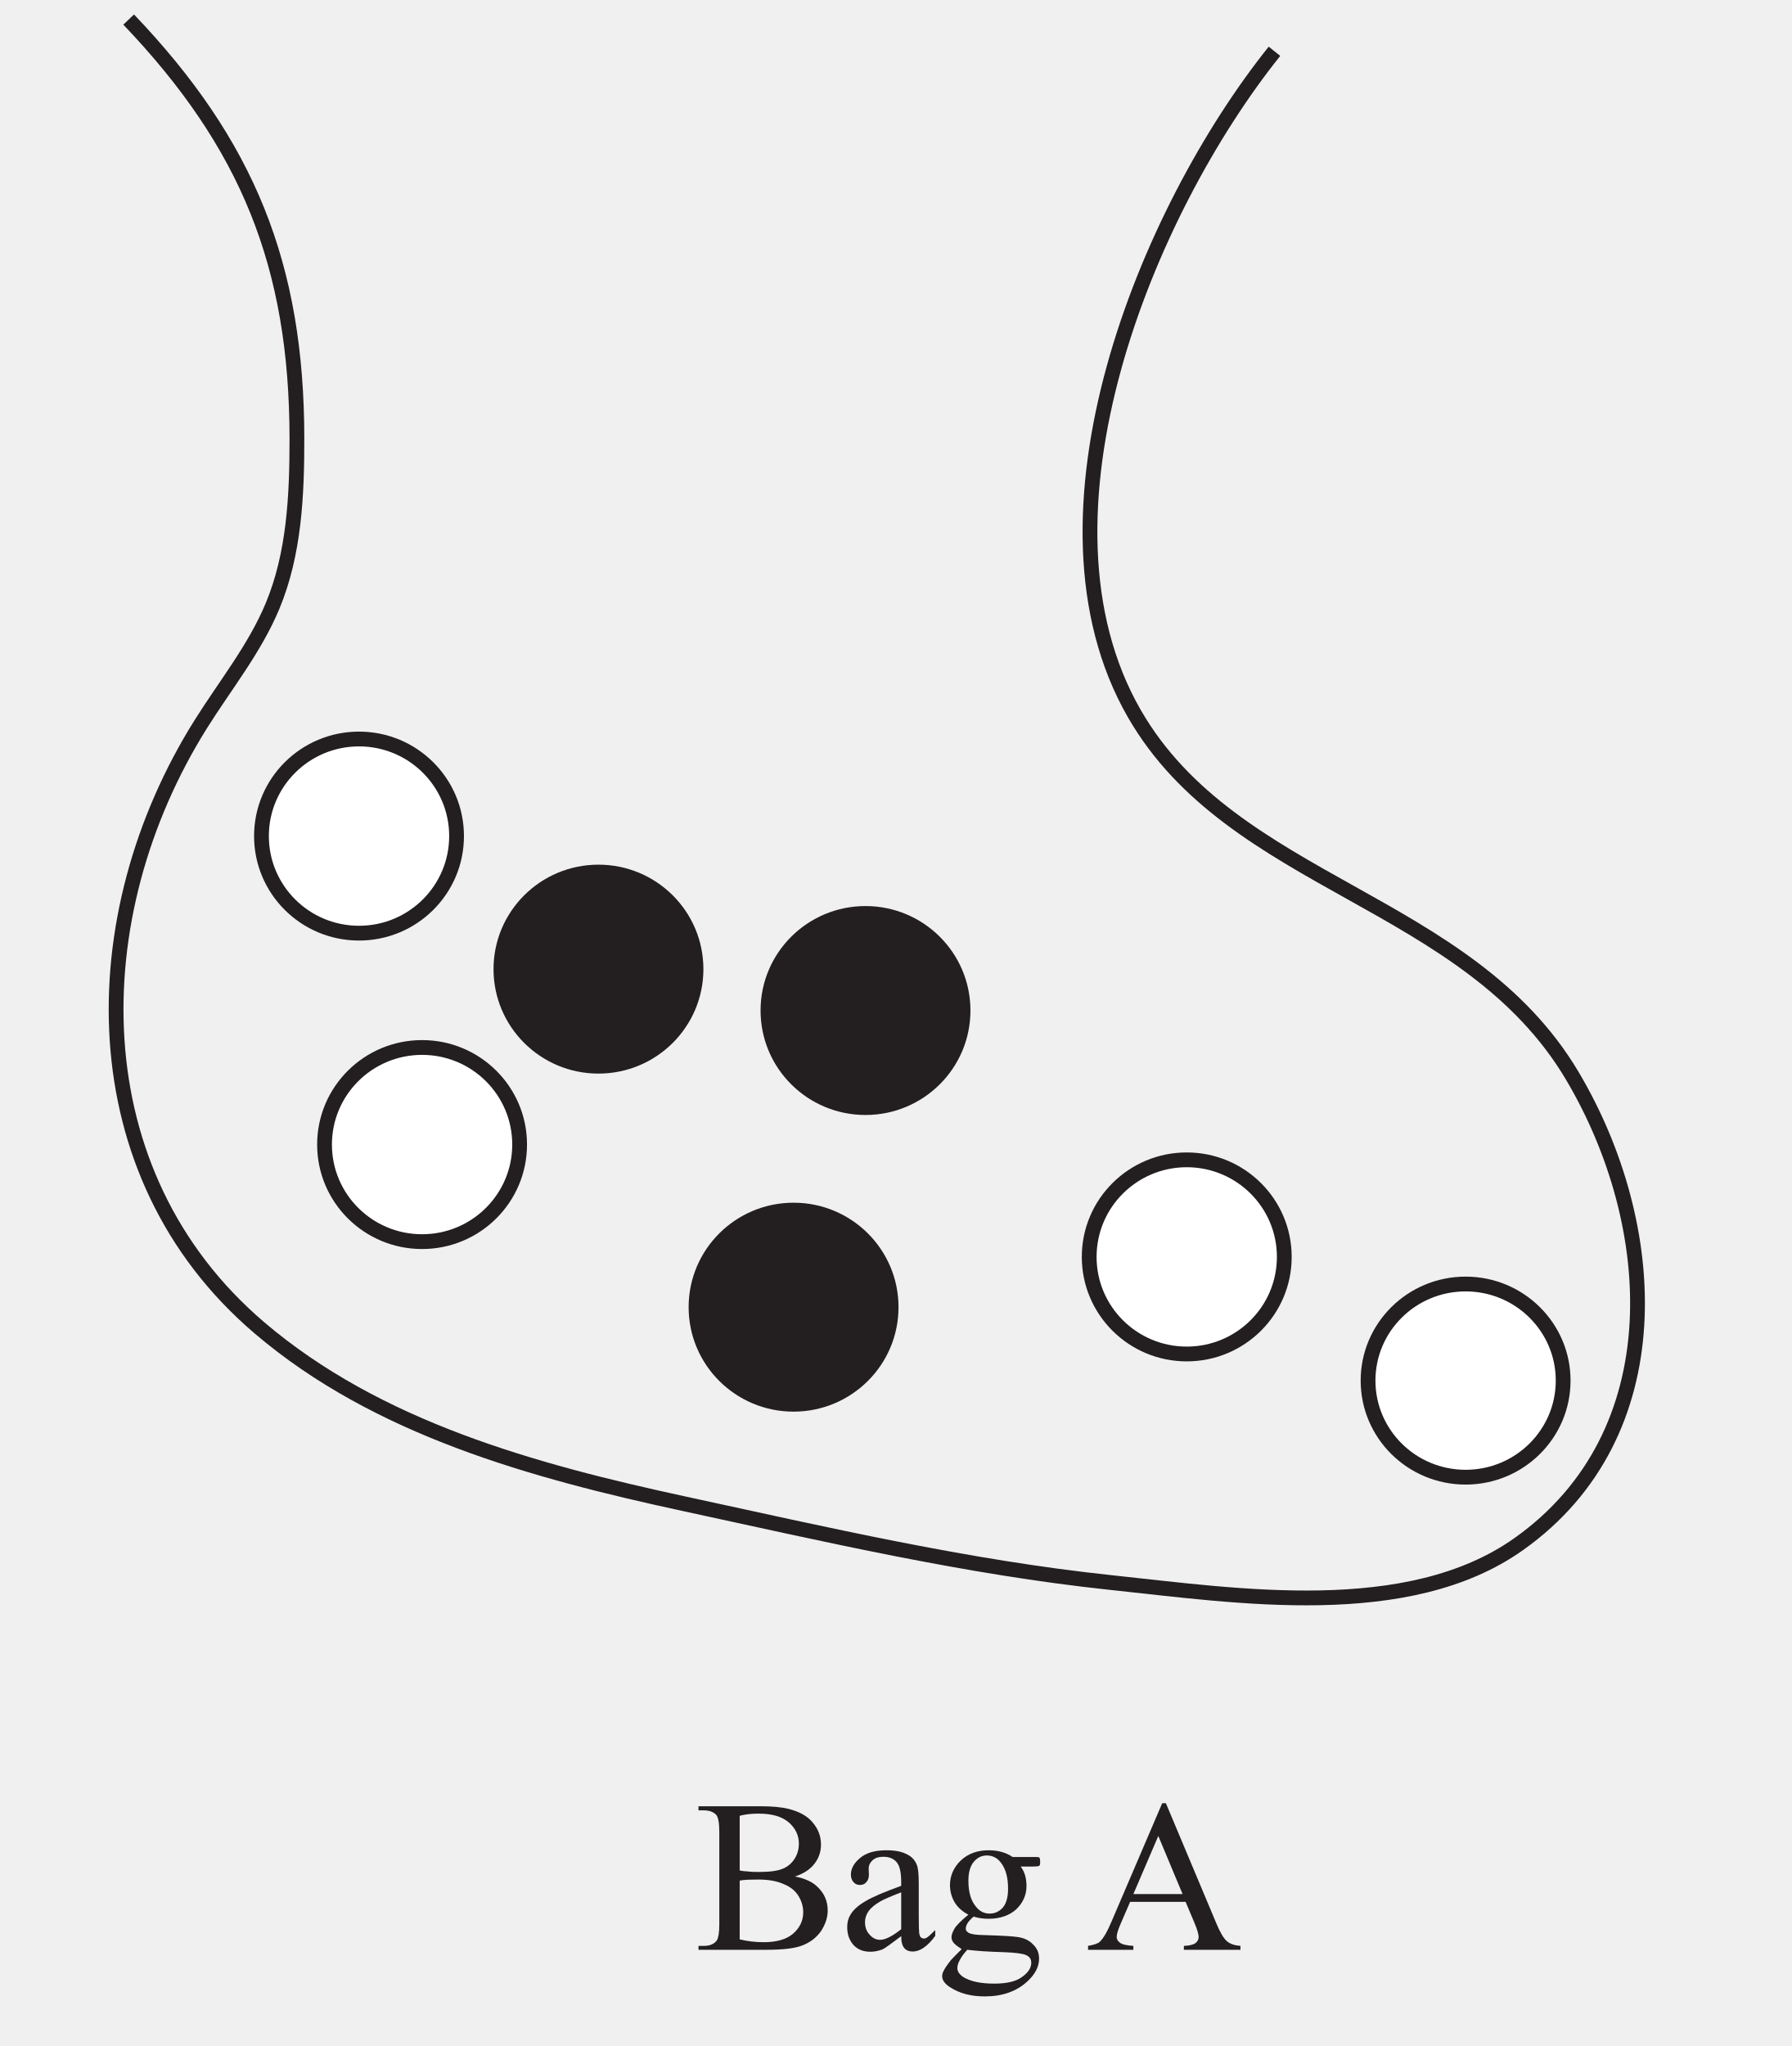
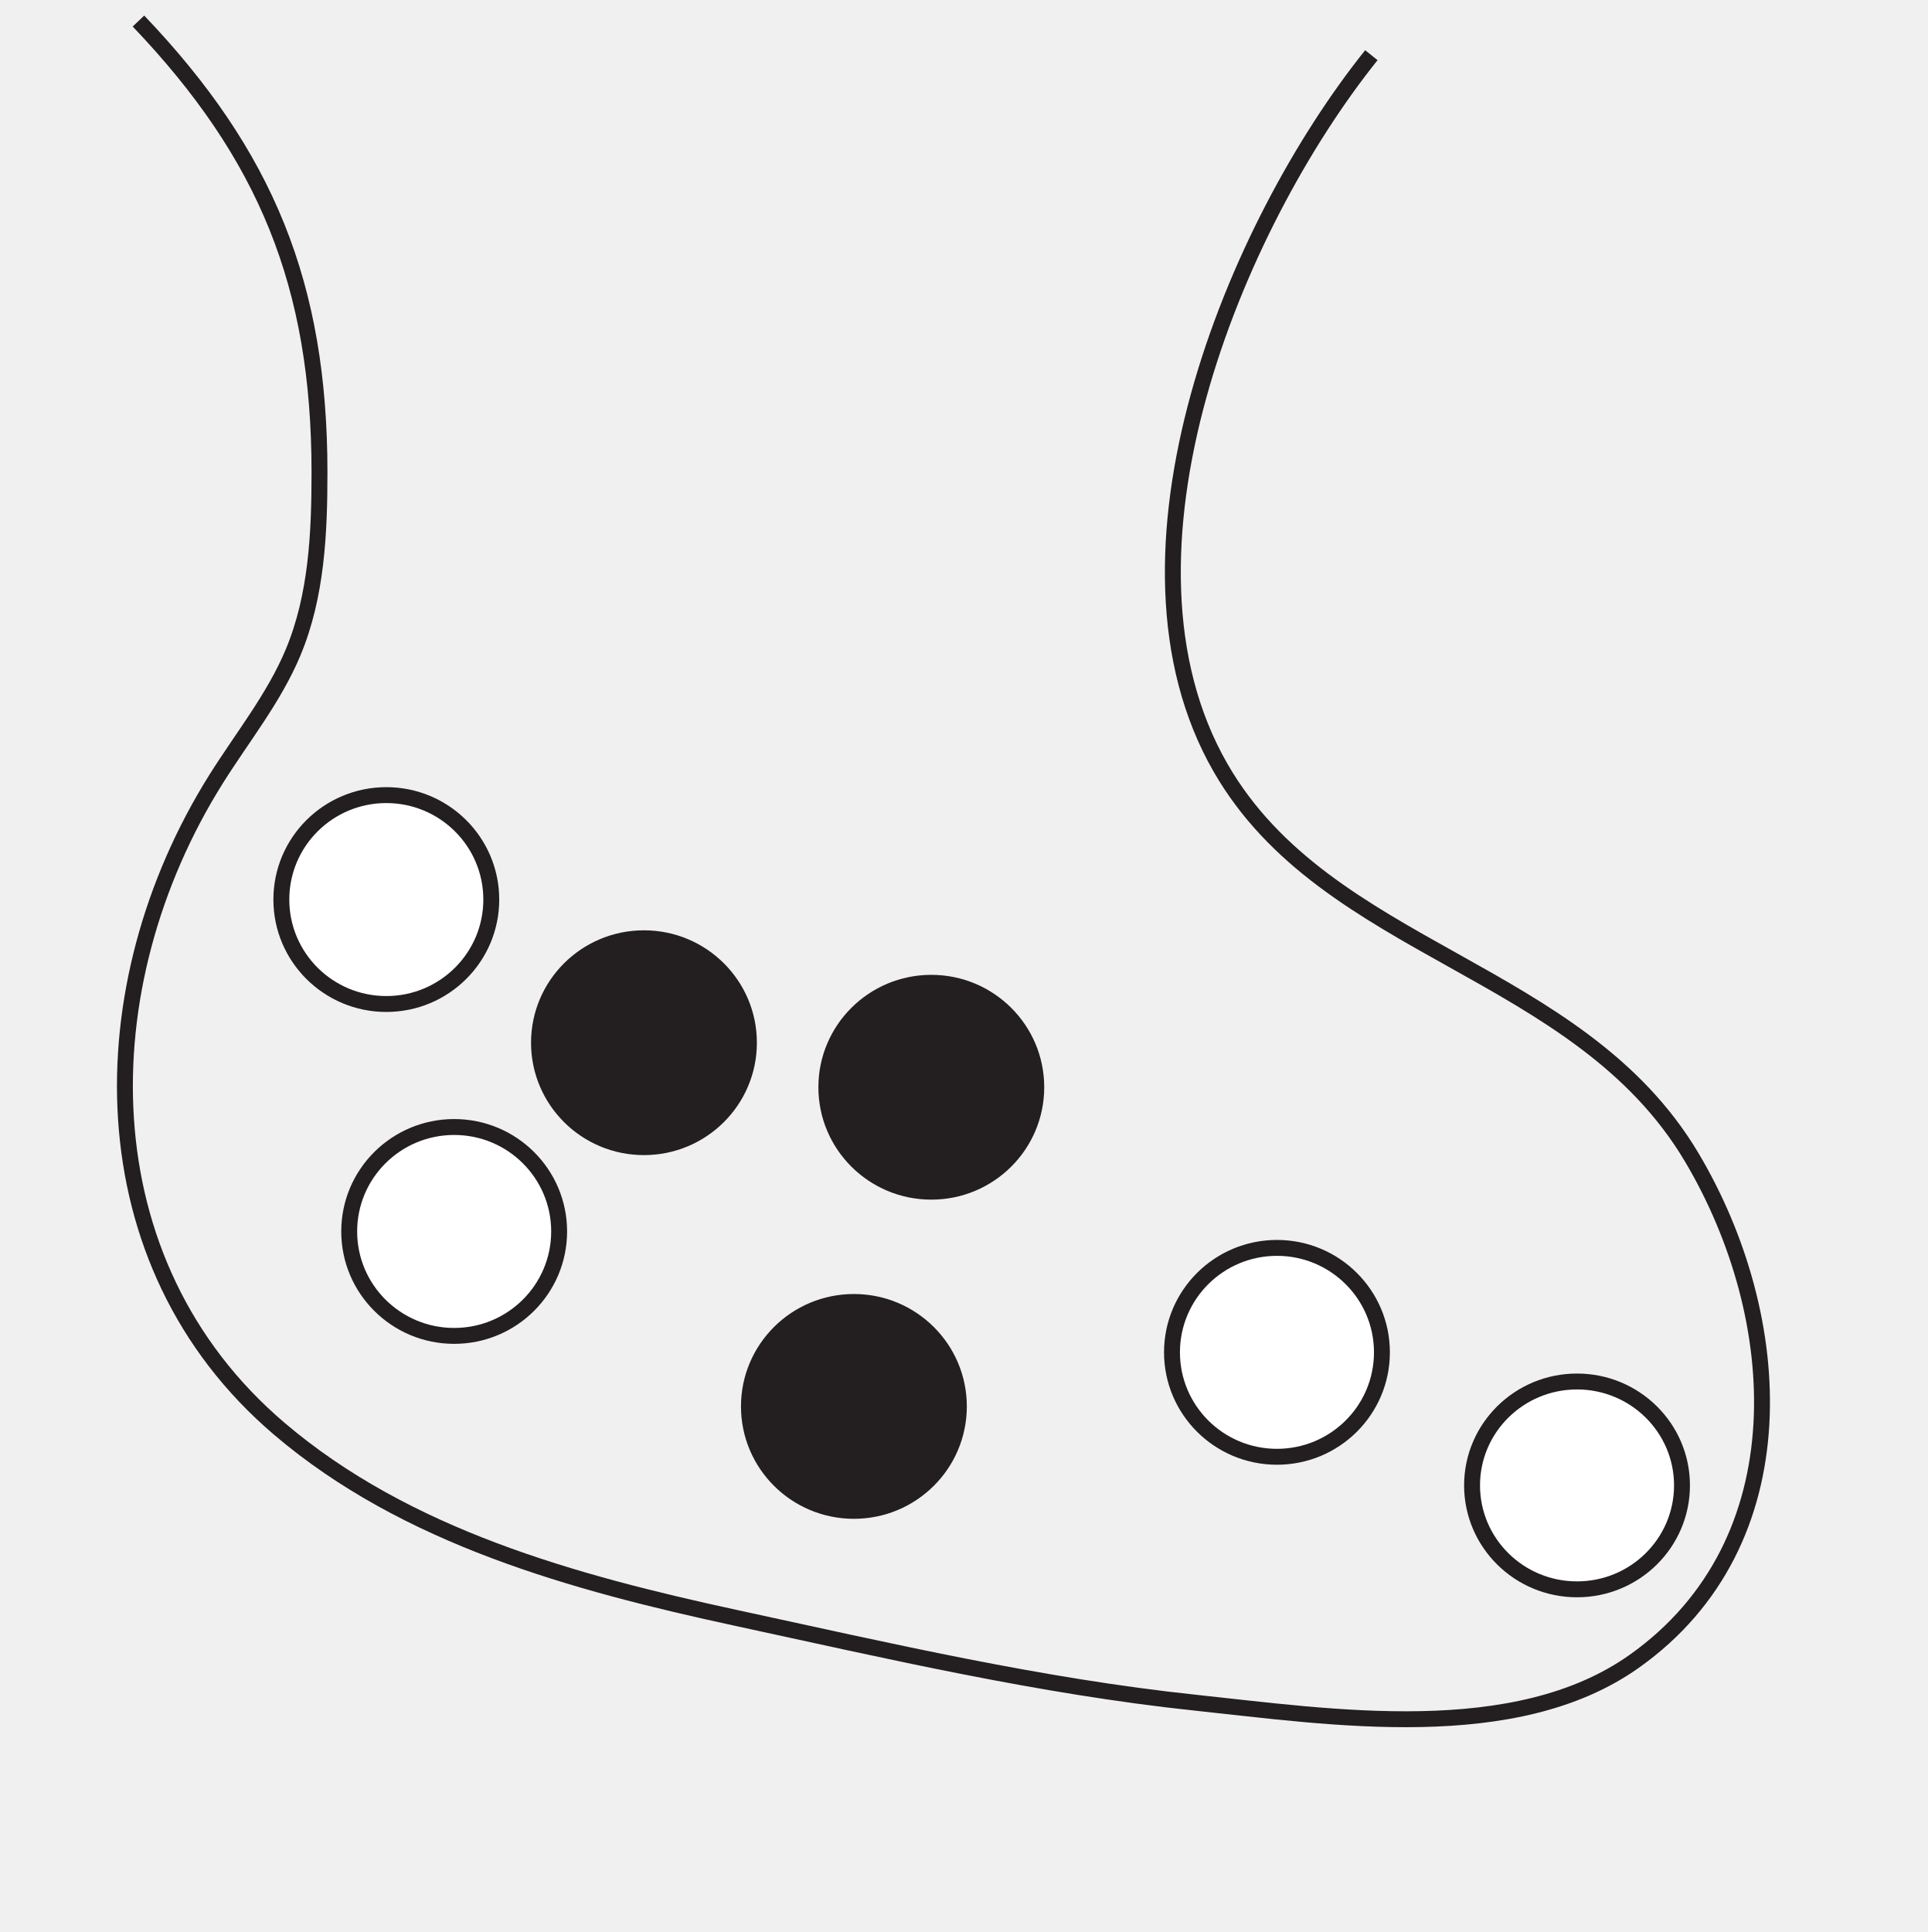
- <svg xmlns="http://www.w3.org/2000/svg" xmlns:xlink="http://www.w3.org/1999/xlink" data-id="0607_2022MJ_43_q07b_diagram3" data-width-mm="32.07" data-height-mm="36.62" data-measure="false" data-source="0607/43 MJ 2022 p11" version="1.1" width="90.9" height="103.8" viewBox="0 0 90.9 103.8">
+ <svg xmlns="http://www.w3.org/2000/svg" data-id="0607_2022MJ_43_q07b_diagram3" data-width-mm="32.07" data-height-mm="32.14" data-measure="false" data-source="0607/43 MJ 2022 p11" version="1.1" width="90.9" height="91.1" viewBox="0 0 90.9 91.1">
  <defs>
    <clipPath id="clip_1">
-       <path transform="matrix(1,0,0,-1,-175.100,611.990)" d="M175.1 508.19H266V611.99H175.1Z" />
+       <path transform="matrix(1,0,0,-1,-175.100,611.990)" d="M175.1 520.89H266V611.99H175.1Z" />
    </clipPath>
    <clipPath id="clip_2">
      <path transform="matrix(1,0,0,-1,-175.100,611.990)" d="M0 0H595.276V841.89H0Z" />
    </clipPath>
    <clipPath id="clip_3">
      <path transform="matrix(1,0,0,-1,-175.100,611.990)" d="M0 0H595.276V841.89H0Z" />
    </clipPath>
    <clipPath id="clip_4">
      <path transform="matrix(1,0,0,-1,-175.100,611.990)" d="M115.218 665.557H480.057V753.987H115.218Z" />
    </clipPath>
    <clipPath id="clip_5">
      <path transform="matrix(1,0,0,-1,-175.100,611.990)" d="M174.668 635.995H210.544V649.245H174.668Z" />
    </clipPath>
    <clipPath id="clip_6">
      <path transform="matrix(1,0,0,-1,-175.100,611.990)" d="M174.668 635.995H210.544V649.245H174.668Z" />
    </clipPath>
    <clipPath id="clip_7">
      <path transform="matrix(1,0,0,-1,-175.100,611.990)" d="M370.921 635.995H456.796V649.245H370.921Z" />
    </clipPath>
    <clipPath id="clip_8">
      <path transform="matrix(1,0,0,-1,-175.100,611.990)" d="M370.921 635.995H456.796V649.245H370.921Z" />
    </clipPath>
    <clipPath id="clip_9">
      <path transform="matrix(1,0,0,-1,-175.100,611.990)" d="M180.616 509.698H414.66V611.257H180.616Z" />
    </clipPath>
    <clipPath id="clip_10">
      <path transform="matrix(1,0,0,-1,-175.100,611.990)" d="M180.616 509.698H414.66V611.257H180.616Z" />
    </clipPath>
-     <path id="font_11_37" d="M.461 .338C.507 .329 .542 .313 .564 .291 .596 .261 .612 .225 .612 .181 .612 .148 .601 .117 .581 .086 .560 .056 .531 .034 .495 .020 .459 .006 .403 0 .329 0H.016V.018H.041C.069 .018 .089 .027 .101 .044 .108 .056 .112 .080 .112 .117V.544C.112 .585 .107 .611 .098 .622 .085 .636 .066 .643 .041 .643H.016V.662H.302C.356 .662 .398 .658 .431 .650 .479 .638 .517 .618 .542 .588 .568 .558 .581 .524 .581 .485 .581 .452 .571 .423 .551 .397 .531 .371 .501 .351 .461 .338M.206 .366C.218 .363 .231 .362 .247 .361 .262 .359 .279 .359 .298 .359 .345 .359 .381 .364 .405 .374 .429 .384 .447 .400 .460 .421 .473 .442 .479 .465 .479 .490 .479 .528 .463 .561 .432 .588 .400 .615 .354 .628 .293 .628 .261 .628 .232 .625 .206 .618V.366M.206 .048C.243 .039 .281 .035 .317 .035 .376 .035 .421 .048 .452 .074 .483 .101 .499 .134 .499 .173 .499 .199 .492 .223 .478 .247 .464 .271 .441 .290 .409 .303 .378 .317 .339 .324 .292 .324 .272 .324 .255 .323 .240 .323 .226 .322 .214 .321 .206 .319V.048Z" />
-     <path id="font_11_68" d="M.284 .063C.238 .028 .209 .007 .198 .002 .180-.005 .161-.009 .142-.009 .111-.009 .085 .000 .065 .021 .045 .043 .035 .070 .035 .105 .035 .127 .040 .146 .050 .162 .063 .184 .086 .205 .119 .224 .152 .244 .207 .267 .284 .295V.313C.284 .357 .277 .388 .263 .404 .249 .421 .228 .429 .201 .429 .181 .429 .164 .424 .152 .413 .140 .402 .134 .389 .134 .375L.135 .346C.135 .331 .131 .320 .123 .312 .116 .303 .106 .299 .093 .299 .081 .299 .071 .304 .064 .312 .056 .321 .052 .332 .052 .347 .052 .375 .067 .401 .095 .424 .124 .448 .164 .459 .216 .459 .256 .459 .288 .453 .313 .439 .333 .429 .347 .414 .356 .392 .362 .378 .365 .350 .365 .306V.155C.365 .112 .366 .086 .367 .076 .369 .067 .371 .060 .375 .057 .379 .054 .383 .052 .388 .052 .393 .052 .398 .053 .402 .056 .409 .060 .422 .072 .441 .091V.064C.405 .015 .370-.008 .337-.008 .321-.008 .308-.003 .299 .007 .289 .018 .284 .037 .284 .063M.284 .095V.265C.235 .246 .203 .232 .189 .224 .163 .209 .145 .194 .134 .179 .123 .163 .117 .146 .117 .128 .117 .104 .124 .085 .138 .070 .152 .054 .168 .046 .187 .046 .211 .046 .244 .063 .284 .095Z" />
-     <path id="font_11_74" d="M.150 .162C.123 .176 .102 .194 .087 .218 .073 .242 .065 .269 .065 .298 .065 .342 .082 .380 .115 .412 .149 .444 .192 .459 .244 .459 .286 .459 .323 .449 .354 .428H.449C.463 .428 .471 .428 .474 .427 .476 .426 .478 .425 .479 .423 .480 .420 .481 .415 .481 .407 .481 .399 .481 .393 .479 .390 .478 .388 .476 .387 .474 .386 .471 .385 .463 .384 .449 .384H.391C.409 .361 .418 .331 .418 .294 .418 .253 .402 .217 .371 .187 .339 .158 .296 .143 .242 .143 .220 .143 .197 .146 .174 .153 .160 .141 .150 .130 .145 .121 .140 .112 .138 .104 .138 .098 .138 .092 .140 .087 .146 .082 .151 .077 .162 .073 .177 .071 .186 .069 .209 .068 .246 .067 .313 .065 .356 .062 .376 .059 .406 .055 .430 .044 .448 .025 .467 .007 .476-.014 .476-.041 .476-.078 .458-.112 .424-.144 .373-.192 .307-.215 .225-.215 .162-.215 .109-.201 .066-.173 .041-.157 .029-.140 .029-.122 .029-.114 .031-.106 .035-.099 .040-.087 .052-.070 .069-.048 .071-.045 .088-.028 .119 .003 .102 .014 .090 .023 .083 .031 .076 .039 .072 .048 .072 .058 .072 .069 .077 .082 .086 .098 .095 .113 .117 .135 .150 .162M.235 .435C.211 .435 .191 .425 .175 .406 .159 .387 .150 .358 .150 .319 .150 .267 .161 .228 .184 .200 .201 .178 .222 .167 .248 .167 .273 .167 .293 .177 .309 .195 .325 .214 .333 .243 .333 .282 .333 .334 .322 .374 .299 .403 .283 .424 .261 .435 .235 .435M.145 0C.130-.016 .119-.031 .111-.046 .103-.060 .099-.073 .099-.085 .099-.100 .109-.114 .127-.126 .160-.146 .207-.156 .269-.156 .327-.156 .370-.146 .398-.125 .426-.105 .440-.083 .440-.060 .440-.043 .432-.031 .415-.024 .398-.017 .365-.013 .314-.011 .241-.009 .185-.005 .145 0Z" />
-     <path id="font_11_3" d="" />
-     <path id="font_11_36" d="M.457 .221H.201L.156 .117C.145 .091 .139 .072 .139 .059 .139 .049 .144 .040 .154 .033 .163 .025 .184 .020 .216 .018V0H.007V.018C.035 .023 .053 .029 .061 .037 .078 .053 .096 .084 .116 .132L.349 .676H.366L.597 .126C.615 .082 .632 .053 .647 .040 .662 .027 .683 .020 .710 .018V0H.449V.018C.476 .019 .493 .024 .503 .031 .512 .039 .517 .048 .517 .058 .517 .073 .510 .095 .497 .126L.457 .221M.443 .257 .331 .525 .216 .257H.443Z" />
  </defs>
  <g clip-path="url(#clip_1)">
    <g clip-path="url(#clip_2)">
      <g clip-path="url(#clip_3)" />
      <g clip-path="url(#clip_4)" />
      <g clip-path="url(#clip_5)" />
      <g clip-path="url(#clip_6)" />
      <g clip-path="url(#clip_7)" />
      <g clip-path="url(#clip_8)" />
      <g clip-path="url(#clip_9)">
        <path transform="matrix(1,0,0,-1,6.529,.992)" stroke-width=".75" stroke-linecap="butt" stroke-linejoin="round" fill="none" stroke="#231f20" d="M0 0C6.021-6.309 8.535-12.455 8.537-21.268 8.538-24.149 8.405-27.104 7.296-29.763 6.395-31.922 4.9-33.769 3.657-35.751-2.44-45.476-2.56-58.543 6.642-66.379 12.626-71.475 20.518-73.64 28.201-75.302 35.365-76.853 42.529-78.521 49.83-79.294 56.24-79.972 64.914-81.333 70.539-77.342 78.418-71.753 77.732-61.13 73.249-53.583 67.911-44.596 56.036-43.933 51.022-35.201 45.264-25.173 51.66-9.699 58.14-1.61" />
        <path transform="matrix(1,0,0,-1,21.417,53.142)" d="M0 0C-2.734 0-4.95-2.205-4.95-4.925-4.95-7.645-2.734-9.85 0-9.85 2.734-9.85 4.95-7.645 4.95-4.925 4.95-2.205 2.734 0 0 0" fill="#ffffff" fill-rule="evenodd" />
        <path transform="matrix(1,0,0,-1,21.417,53.142)" stroke-width=".75" stroke-linecap="round" stroke-linejoin="round" fill="none" stroke="#231f20" d="M0 0C-2.734 0-4.95-2.205-4.95-4.925-4.95-7.645-2.734-9.85 0-9.85 2.734-9.85 4.95-7.645 4.95-4.925 4.95-2.205 2.734 0 0 0Z" />
        <path transform="matrix(1,0,0,-1,60.217,58.842)" d="M0 0C-2.734 0-4.95-2.205-4.95-4.925-4.95-7.645-2.734-9.85 0-9.85 2.734-9.85 4.95-7.645 4.95-4.925 4.95-2.205 2.734 0 0 0" fill="#ffffff" fill-rule="evenodd" />
        <path transform="matrix(1,0,0,-1,60.217,58.842)" stroke-width=".75" stroke-linecap="round" stroke-linejoin="round" fill="none" stroke="#231f20" d="M0 0C-2.734 0-4.95-2.205-4.95-4.925-4.95-7.645-2.734-9.85 0-9.85 2.734-9.85 4.95-7.645 4.95-4.925 4.95-2.205 2.734 0 0 0Z" />
        <path transform="matrix(1,0,0,-1,18.217,37.492)" d="M0 0C-2.734 0-4.95-2.205-4.95-4.925-4.95-7.645-2.734-9.85 0-9.85 2.734-9.85 4.95-7.645 4.95-4.925 4.95-2.205 2.734 0 0 0" fill="#ffffff" fill-rule="evenodd" />
        <path transform="matrix(1,0,0,-1,18.217,37.492)" stroke-width=".75" stroke-linecap="round" stroke-linejoin="round" fill="none" stroke="#231f20" d="M0 0C-2.734 0-4.95-2.205-4.95-4.925-4.95-7.645-2.734-9.85 0-9.85 2.734-9.85 4.95-7.645 4.95-4.925 4.95-2.205 2.734 0 0 0Z" />
        <path transform="matrix(1,0,0,-1,74.367,65.142)" d="M0 0C-2.734 0-4.95-2.194-4.95-4.9-4.95-7.606-2.734-9.8 0-9.8 2.734-9.8 4.95-7.606 4.95-4.9 4.95-2.194 2.734 0 0 0" fill="#ffffff" fill-rule="evenodd" />
        <path transform="matrix(1,0,0,-1,74.367,65.142)" stroke-width=".75" stroke-linecap="round" stroke-linejoin="round" fill="none" stroke="#231f20" d="M0 0C-2.734 0-4.95-2.194-4.95-4.9-4.95-7.606-2.734-9.8 0-9.8 2.734-9.8 4.95-7.606 4.95-4.9 4.95-2.194 2.734 0 0 0Z" />
        <path transform="matrix(1,0,0,-1,43.917,46.342)" d="M0 0C-2.734 0-4.95-2.205-4.95-4.925-4.95-7.645-2.734-9.85 0-9.85 2.734-9.85 4.95-7.645 4.95-4.925 4.95-2.205 2.734 0 0 0" fill="#231f20" fill-rule="evenodd" />
        <path transform="matrix(1,0,0,-1,43.917,46.342)" stroke-width=".75" stroke-linecap="round" stroke-linejoin="round" fill="none" stroke="#231f20" d="M0 0C-2.734 0-4.95-2.205-4.95-4.925-4.95-7.645-2.734-9.85 0-9.85 2.734-9.85 4.95-7.645 4.95-4.925 4.95-2.205 2.734 0 0 0Z" />
        <path transform="matrix(1,0,0,-1,40.267,61.392)" d="M0 0C-2.734 0-4.95-2.205-4.95-4.925-4.95-7.645-2.734-9.85 0-9.85 2.734-9.85 4.95-7.645 4.95-4.925 4.95-2.205 2.734 0 0 0" fill="#231f20" fill-rule="evenodd" />
        <path transform="matrix(1,0,0,-1,40.267,61.392)" stroke-width=".75" stroke-linecap="round" stroke-linejoin="round" fill="none" stroke="#231f20" d="M0 0C-2.734 0-4.95-2.205-4.95-4.925-4.95-7.645-2.734-9.85 0-9.85 2.734-9.85 4.95-7.645 4.95-4.925 4.95-2.205 2.734 0 0 0Z" />
        <path transform="matrix(1,0,0,-1,30.367,44.242)" d="M0 0C-2.734 0-4.95-2.205-4.95-4.925-4.95-7.645-2.734-9.85 0-9.85 2.734-9.85 4.95-7.645 4.95-4.925 4.95-2.205 2.734 0 0 0" fill="#231f20" fill-rule="evenodd" />
        <path transform="matrix(1,0,0,-1,30.367,44.242)" stroke-width=".75" stroke-linecap="round" stroke-linejoin="round" fill="none" stroke="#231f20" d="M0 0C-2.734 0-4.95-2.205-4.95-4.925-4.95-7.645-2.734-9.85 0-9.85 2.734-9.85 4.95-7.645 4.95-4.925 4.95-2.205 2.734 0 0 0Z" />
      </g>
-       <g clip-path="url(#clip_10)">
-         <use data-text="B" xlink:href="#font_11_37" transform="matrix(11,0,0,-11,35.267,98.919)" fill="#231f20" />
-         <use data-text="a" xlink:href="#font_11_68" transform="matrix(11,0,0,-11,42.604,98.919)" fill="#231f20" />
-         <use data-text="g" xlink:href="#font_11_74" transform="matrix(11,0,0,-11,47.488,98.919)" fill="#231f20" />
-         <use data-text="A" xlink:href="#font_11_36" transform="matrix(11,0,0,-11,55.133,98.919)" fill="#231f20" />
-       </g>
+       <g clip-path="url(#clip_10)" />
    </g>
  </g>
</svg>
